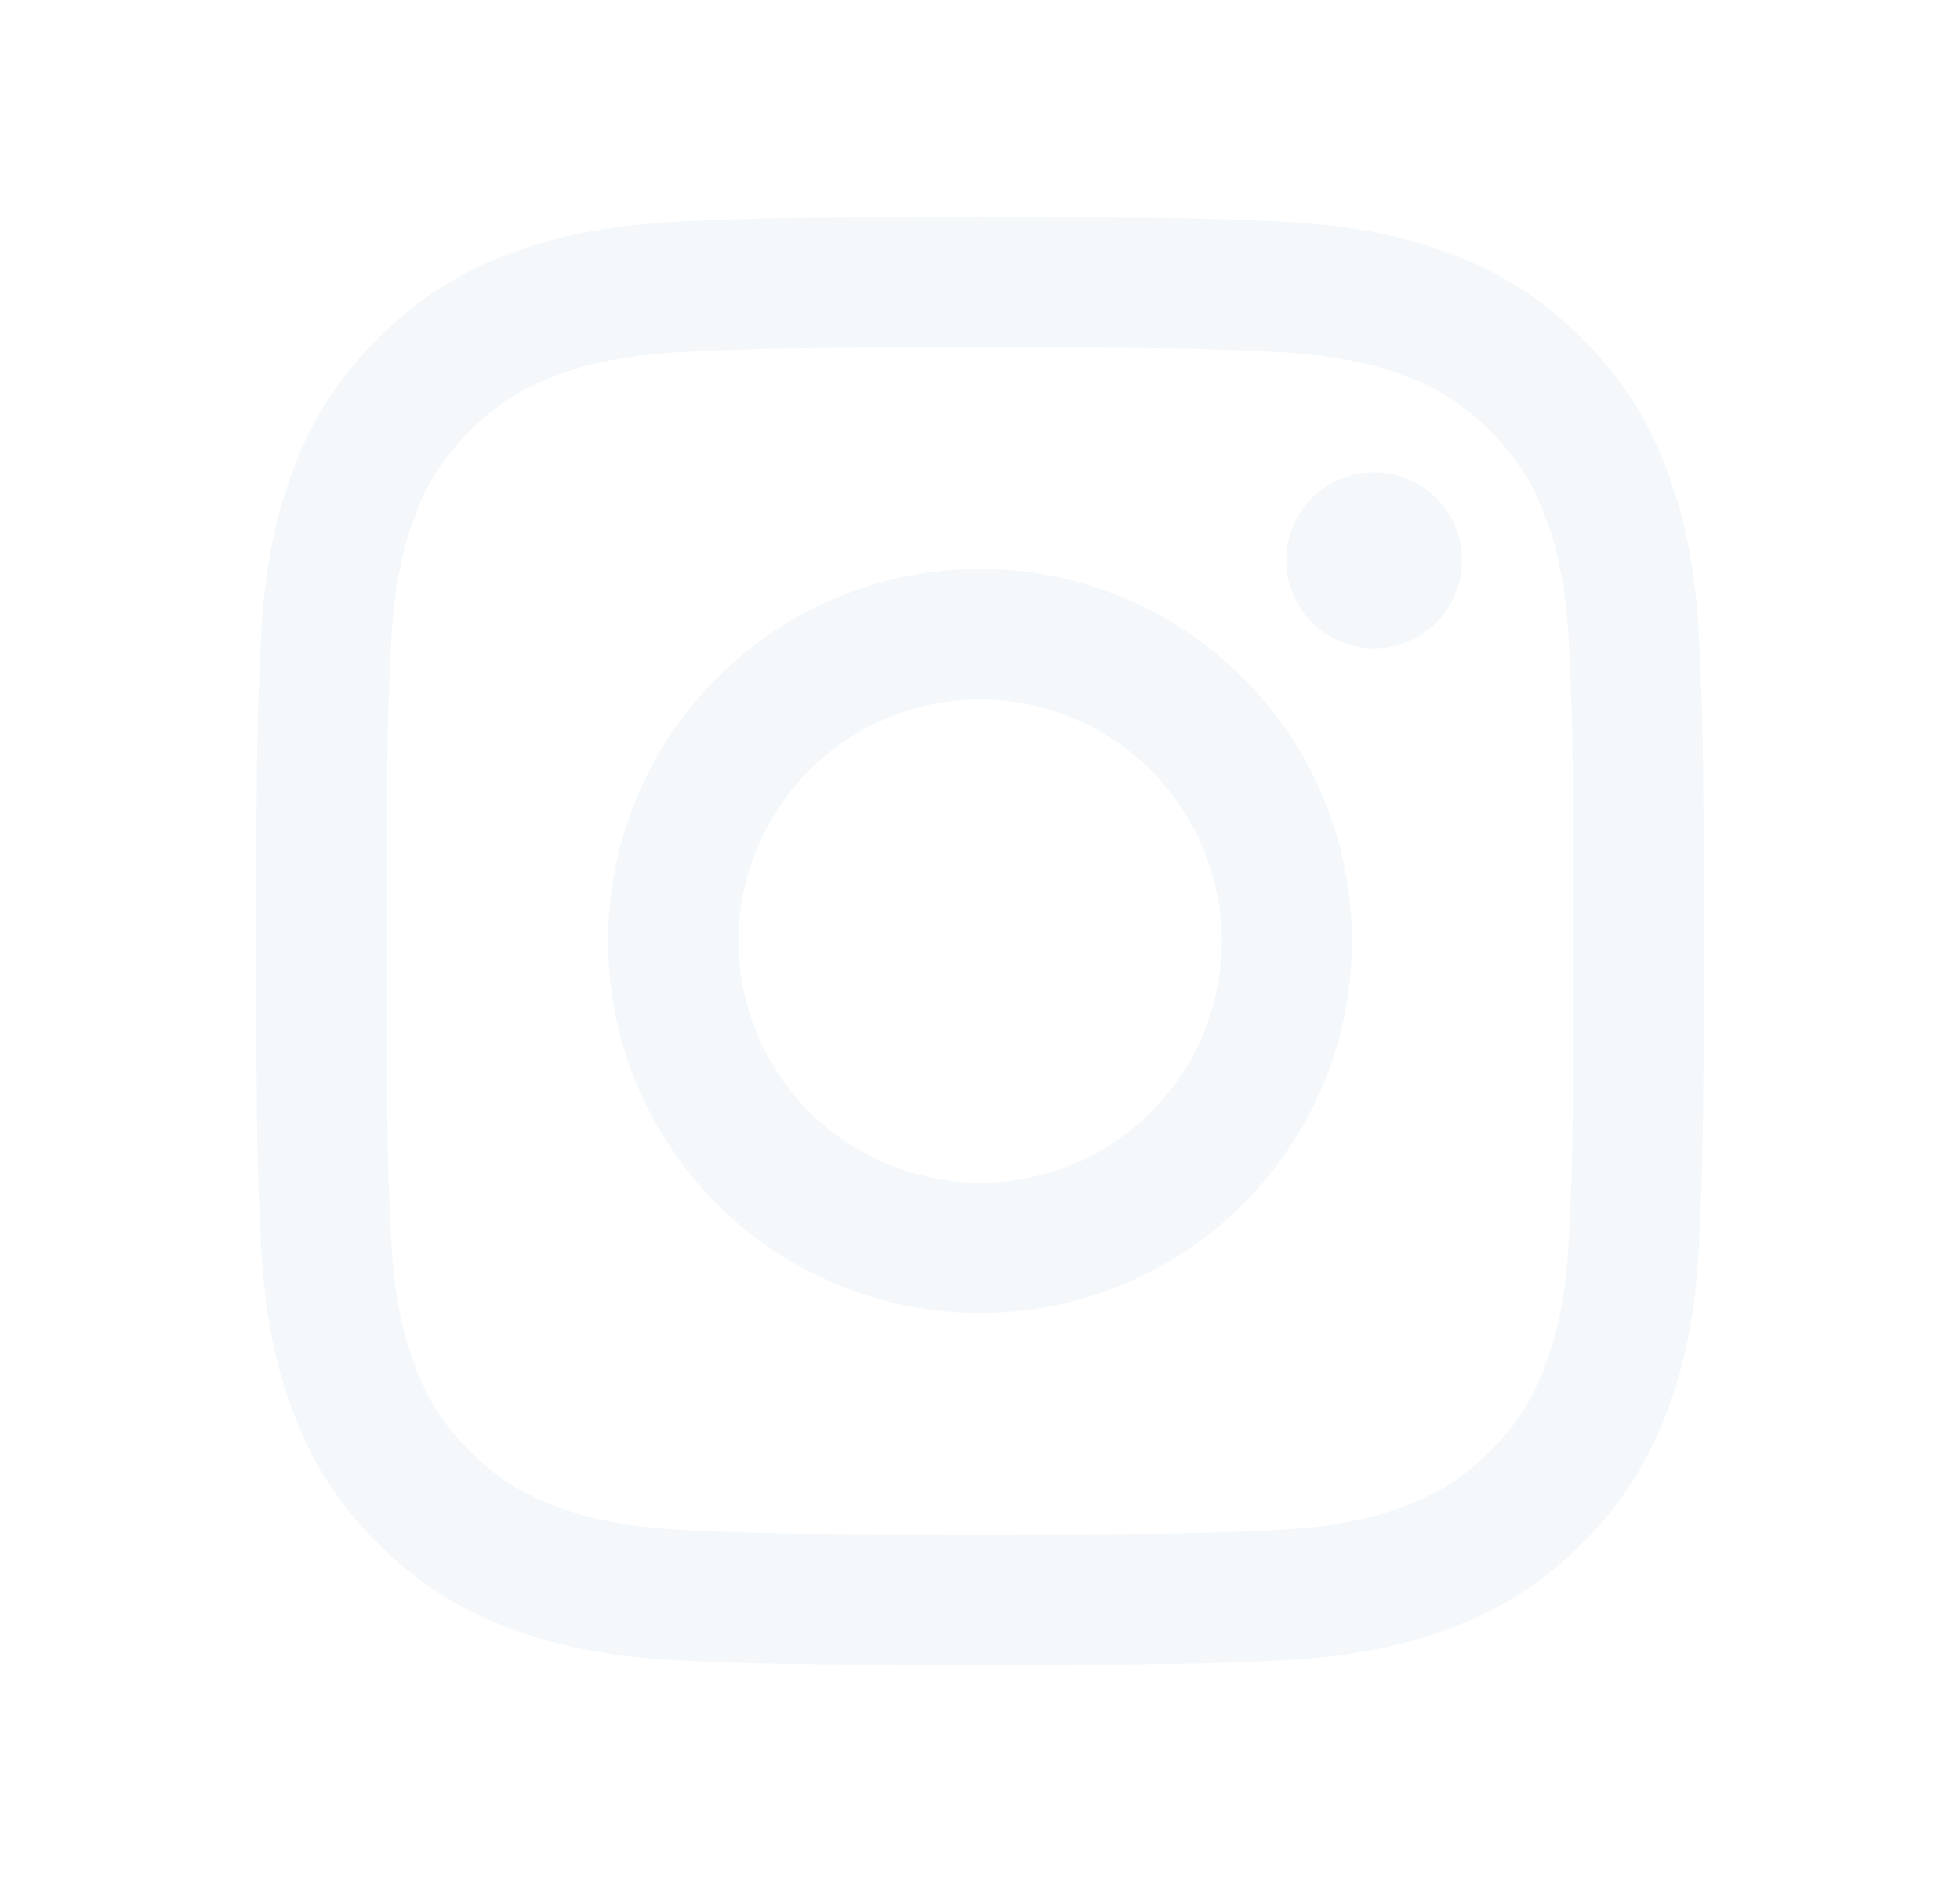
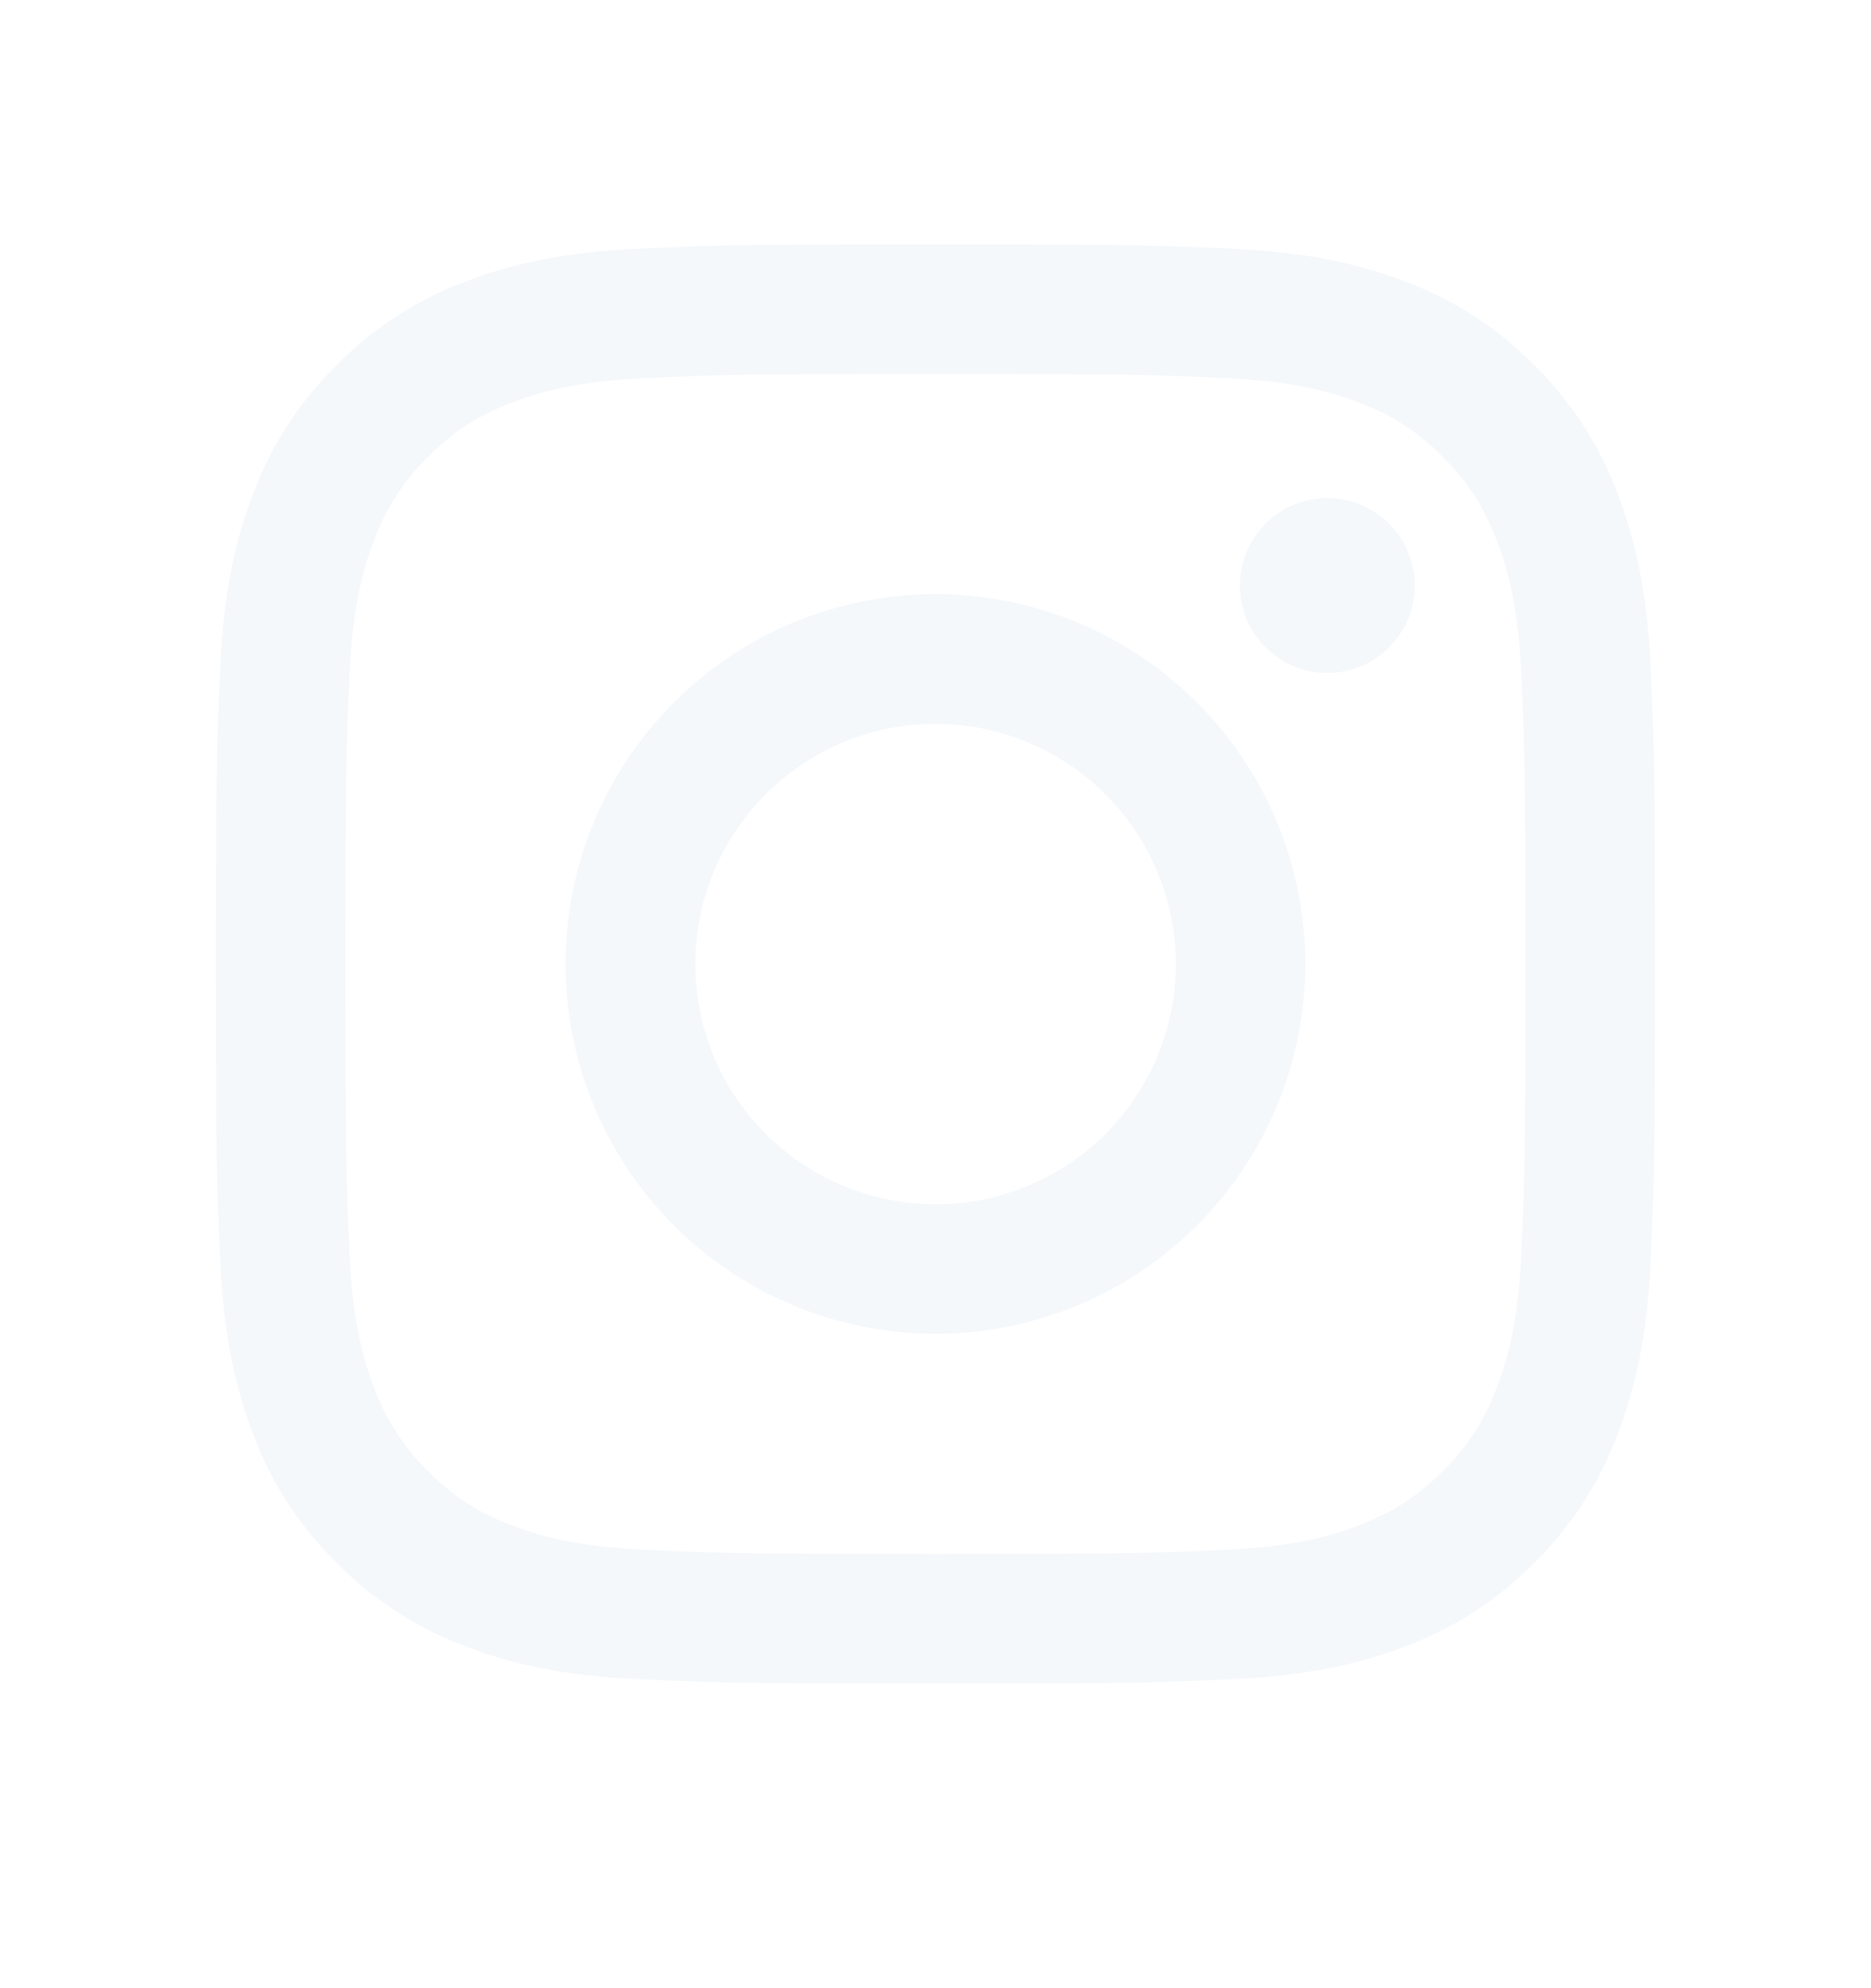
- <svg xmlns="http://www.w3.org/2000/svg" width="25" height="24" viewBox="0 0 25 24" fill="none">
-   <path fill-rule="evenodd" clip-rule="evenodd" d="M8.694 2.824C9.679 2.779 9.993 2.769 12.5 2.769C15.007 2.769 15.321 2.78 16.305 2.824C17.288 2.869 17.96 3.026 18.547 3.253C19.162 3.486 19.72 3.849 20.182 4.319C20.652 4.78 21.014 5.337 21.246 5.953C21.474 6.54 21.63 7.212 21.675 8.193C21.721 9.179 21.731 9.493 21.731 12C21.731 14.507 21.72 14.821 21.675 15.805C21.631 16.787 21.474 17.459 21.246 18.046C21.014 18.662 20.651 19.22 20.182 19.681C19.72 20.151 19.162 20.514 18.547 20.746C17.96 20.974 17.288 21.13 16.306 21.175C15.321 21.221 15.007 21.231 12.5 21.231C9.993 21.231 9.679 21.22 8.694 21.175C7.713 21.131 7.041 20.974 6.454 20.746C5.838 20.514 5.28 20.151 4.818 19.681C4.349 19.221 3.985 18.663 3.753 18.047C3.526 17.459 3.37 16.788 3.325 15.806C3.279 14.82 3.269 14.506 3.269 12C3.269 9.492 3.28 9.179 3.325 8.195C3.369 7.212 3.526 6.54 3.753 5.953C3.986 5.337 4.349 4.779 4.819 4.318C5.28 3.849 5.837 3.485 6.453 3.253C7.04 3.026 7.712 2.87 8.694 2.824H8.694ZM16.23 4.486C15.257 4.441 14.965 4.432 12.5 4.432C10.035 4.432 9.743 4.441 8.77 4.486C7.87 4.527 7.381 4.677 7.056 4.804C6.625 4.972 6.317 5.171 5.994 5.494C5.688 5.792 5.452 6.154 5.304 6.555C5.177 6.881 5.027 7.369 4.986 8.27C4.942 9.243 4.932 9.535 4.932 12C4.932 14.464 4.942 14.757 4.986 15.73C5.027 16.63 5.177 17.119 5.304 17.444C5.452 17.845 5.688 18.208 5.994 18.506C6.292 18.812 6.655 19.048 7.056 19.196C7.381 19.322 7.87 19.473 8.77 19.514C9.743 19.558 10.034 19.567 12.5 19.567C14.966 19.567 15.257 19.558 16.23 19.514C17.131 19.473 17.619 19.322 17.945 19.196C18.375 19.028 18.683 18.829 19.006 18.506C19.312 18.208 19.548 17.845 19.696 17.444C19.823 17.119 19.973 16.63 20.014 15.73C20.058 14.757 20.068 14.464 20.068 12C20.068 9.535 20.058 9.243 20.014 8.27C19.973 7.369 19.823 6.881 19.696 6.555C19.528 6.125 19.329 5.817 19.006 5.494C18.708 5.188 18.345 4.952 17.945 4.804C17.619 4.677 17.131 4.527 16.23 4.486ZM11.321 14.845C11.979 15.12 12.713 15.156 13.395 14.95C14.078 14.744 14.668 14.307 15.064 13.714C15.46 13.121 15.639 12.408 15.568 11.699C15.498 10.989 15.183 10.326 14.678 9.822C14.356 9.5 13.966 9.254 13.537 9.101C13.109 8.947 12.651 8.891 12.198 8.936C11.745 8.98 11.308 9.125 10.917 9.359C10.527 9.593 10.193 9.911 9.94 10.29C9.687 10.668 9.521 11.098 9.454 11.548C9.387 11.999 9.421 12.458 9.553 12.894C9.685 13.33 9.912 13.731 10.218 14.068C10.524 14.405 10.9 14.671 11.321 14.845ZM9.145 8.645C9.586 8.204 10.109 7.855 10.684 7.616C11.26 7.378 11.877 7.255 12.5 7.255C13.123 7.255 13.74 7.378 14.316 7.616C14.891 7.855 15.414 8.204 15.855 8.645C16.296 9.085 16.645 9.608 16.884 10.184C17.122 10.76 17.245 11.377 17.245 12C17.245 12.623 17.122 13.24 16.884 13.816C16.645 14.391 16.296 14.914 15.855 15.355C14.965 16.245 13.758 16.744 12.5 16.744C11.242 16.744 10.035 16.245 9.145 15.355C8.255 14.465 7.755 13.258 7.755 12C7.755 10.742 8.255 9.535 9.145 8.645ZM18.297 7.962C18.406 7.859 18.494 7.735 18.554 7.598C18.614 7.46 18.647 7.312 18.649 7.162C18.651 7.012 18.623 6.863 18.567 6.724C18.51 6.585 18.427 6.458 18.32 6.352C18.214 6.246 18.088 6.162 17.949 6.106C17.81 6.05 17.661 6.022 17.511 6.024C17.361 6.026 17.212 6.058 17.075 6.119C16.938 6.179 16.814 6.267 16.711 6.376C16.511 6.588 16.401 6.87 16.405 7.162C16.41 7.454 16.527 7.733 16.734 7.939C16.94 8.145 17.219 8.263 17.511 8.267C17.803 8.272 18.085 8.162 18.297 7.962Z" fill="#F5F8FB" />
+ <svg xmlns="http://www.w3.org/2000/svg" width="16" height="17" viewBox="0 0 16 17" fill="none">
+   <path fill-rule="evenodd" clip-rule="evenodd" d="M5.462 2.126C6.119 2.096 6.328 2.089 8 2.089C9.671 2.089 9.88 2.097 10.536 2.126C11.192 2.156 11.639 2.261 12.031 2.412C12.441 2.567 12.813 2.809 13.121 3.123C13.434 3.43 13.676 3.801 13.83 4.212C13.982 4.603 14.086 5.051 14.117 5.706C14.147 6.363 14.153 6.572 14.153 8.243C14.153 9.915 14.146 10.124 14.117 10.78C14.087 11.435 13.982 11.882 13.83 12.274C13.676 12.685 13.434 13.057 13.121 13.364C12.813 13.678 12.441 13.919 12.031 14.074C11.639 14.226 11.192 14.33 10.537 14.36C9.88 14.39 9.671 14.397 8 14.397C6.328 14.397 6.119 14.39 5.462 14.36C4.808 14.331 4.36 14.226 3.969 14.074C3.558 13.919 3.186 13.677 2.878 13.364C2.565 13.057 2.323 12.685 2.168 12.274C2.017 11.883 1.913 11.435 1.883 10.781C1.852 10.123 1.846 9.914 1.846 8.243C1.846 6.572 1.853 6.362 1.883 5.707C1.912 5.051 2.017 4.603 2.168 4.212C2.323 3.801 2.566 3.429 2.879 3.122C3.186 2.809 3.558 2.567 3.968 2.412C4.36 2.261 4.807 2.156 5.462 2.126H5.462ZM10.486 3.234C9.837 3.204 9.643 3.198 8 3.198C6.356 3.198 6.162 3.204 5.513 3.234C4.913 3.261 4.587 3.362 4.37 3.446C4.083 3.558 3.878 3.69 3.662 3.906C3.458 4.104 3.301 4.346 3.202 4.614C3.118 4.831 3.018 5.156 2.99 5.756C2.961 6.405 2.955 6.6 2.955 8.243C2.955 9.886 2.961 10.081 2.99 10.73C3.018 11.33 3.118 11.656 3.202 11.873C3.301 12.14 3.458 12.382 3.662 12.581C3.861 12.785 4.103 12.942 4.37 13.04C4.587 13.125 4.913 13.225 5.513 13.252C6.162 13.282 6.356 13.288 8 13.288C9.643 13.288 9.837 13.282 10.486 13.252C11.086 13.225 11.412 13.125 11.629 13.04C11.916 12.928 12.121 12.796 12.337 12.581C12.541 12.382 12.698 12.14 12.797 11.873C12.881 11.656 12.981 11.33 13.009 10.73C13.038 10.081 13.045 9.886 13.045 8.243C13.045 6.6 13.038 6.405 13.009 5.756C12.981 5.156 12.881 4.831 12.797 4.614C12.685 4.327 12.552 4.121 12.337 3.906C12.138 3.702 11.896 3.545 11.629 3.446C11.412 3.362 11.086 3.261 10.486 3.234ZM7.214 10.14C7.653 10.323 8.141 10.348 8.596 10.21C9.052 10.072 9.445 9.781 9.709 9.386C9.973 8.99 10.092 8.516 10.045 8.042C9.998 7.569 9.788 7.127 9.451 6.791C9.237 6.577 8.977 6.413 8.691 6.31C8.405 6.208 8.1 6.171 7.798 6.2C7.496 6.23 7.205 6.327 6.944 6.483C6.684 6.639 6.462 6.851 6.293 7.103C6.124 7.355 6.014 7.642 5.969 7.942C5.925 8.242 5.947 8.549 6.035 8.839C6.123 9.13 6.274 9.397 6.478 9.622C6.682 9.847 6.933 10.024 7.214 10.14ZM5.763 6.007C6.057 5.713 6.405 5.48 6.789 5.321C7.173 5.162 7.584 5.08 8 5.08C8.415 5.08 8.826 5.162 9.21 5.321C9.594 5.48 9.942 5.713 10.236 6.007C10.53 6.3 10.763 6.649 10.922 7.033C11.081 7.417 11.163 7.828 11.163 8.243C11.163 8.659 11.081 9.07 10.922 9.454C10.763 9.837 10.53 10.186 10.236 10.48C9.643 11.073 8.838 11.406 8 11.406C7.161 11.406 6.356 11.073 5.763 10.48C5.17 9.887 4.836 9.082 4.836 8.243C4.836 7.404 5.17 6.6 5.763 6.007ZM11.864 5.551C11.937 5.483 11.995 5.4 12.036 5.308C12.076 5.217 12.097 5.118 12.099 5.018C12.1 4.918 12.082 4.819 12.044 4.726C12.006 4.633 11.951 4.549 11.88 4.478C11.809 4.407 11.725 4.352 11.632 4.314C11.539 4.276 11.44 4.258 11.34 4.259C11.24 4.261 11.141 4.282 11.05 4.322C10.958 4.363 10.876 4.421 10.807 4.494C10.673 4.635 10.6 4.823 10.603 5.018C10.606 5.213 10.684 5.398 10.822 5.536C10.96 5.674 11.145 5.752 11.34 5.755C11.535 5.758 11.723 5.685 11.864 5.551Z" fill="#F5F8FB" />
</svg>
